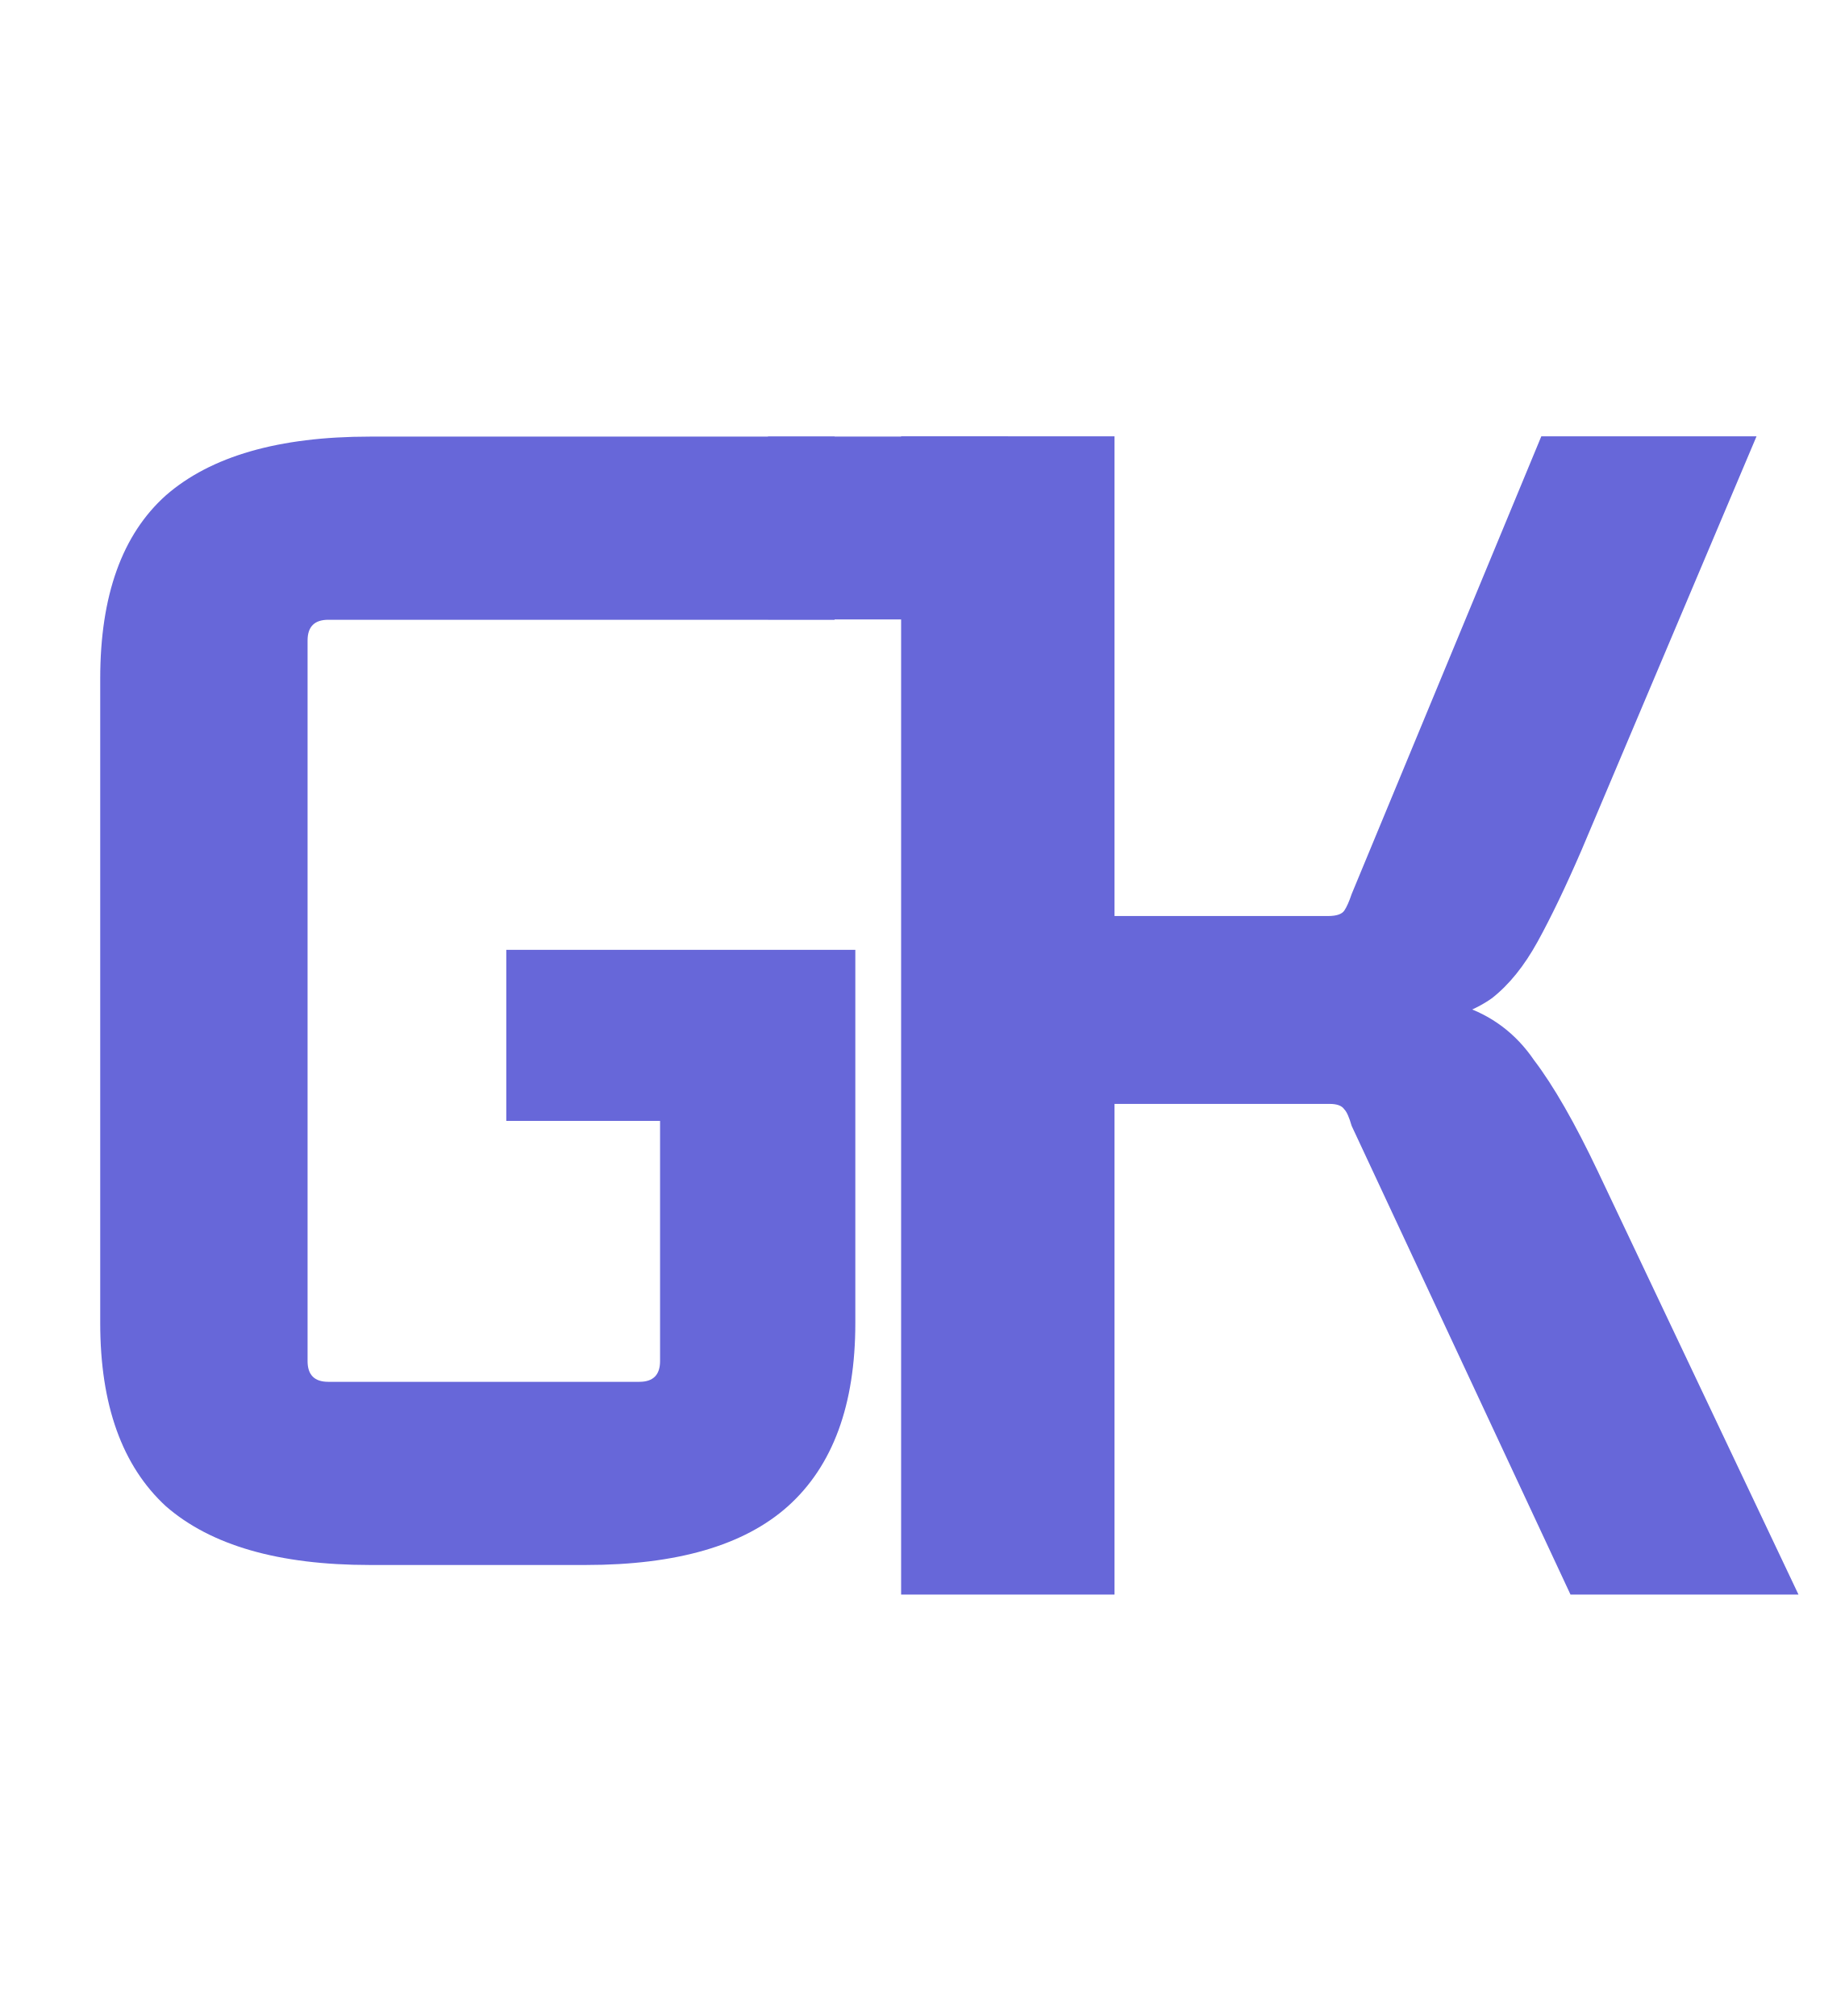
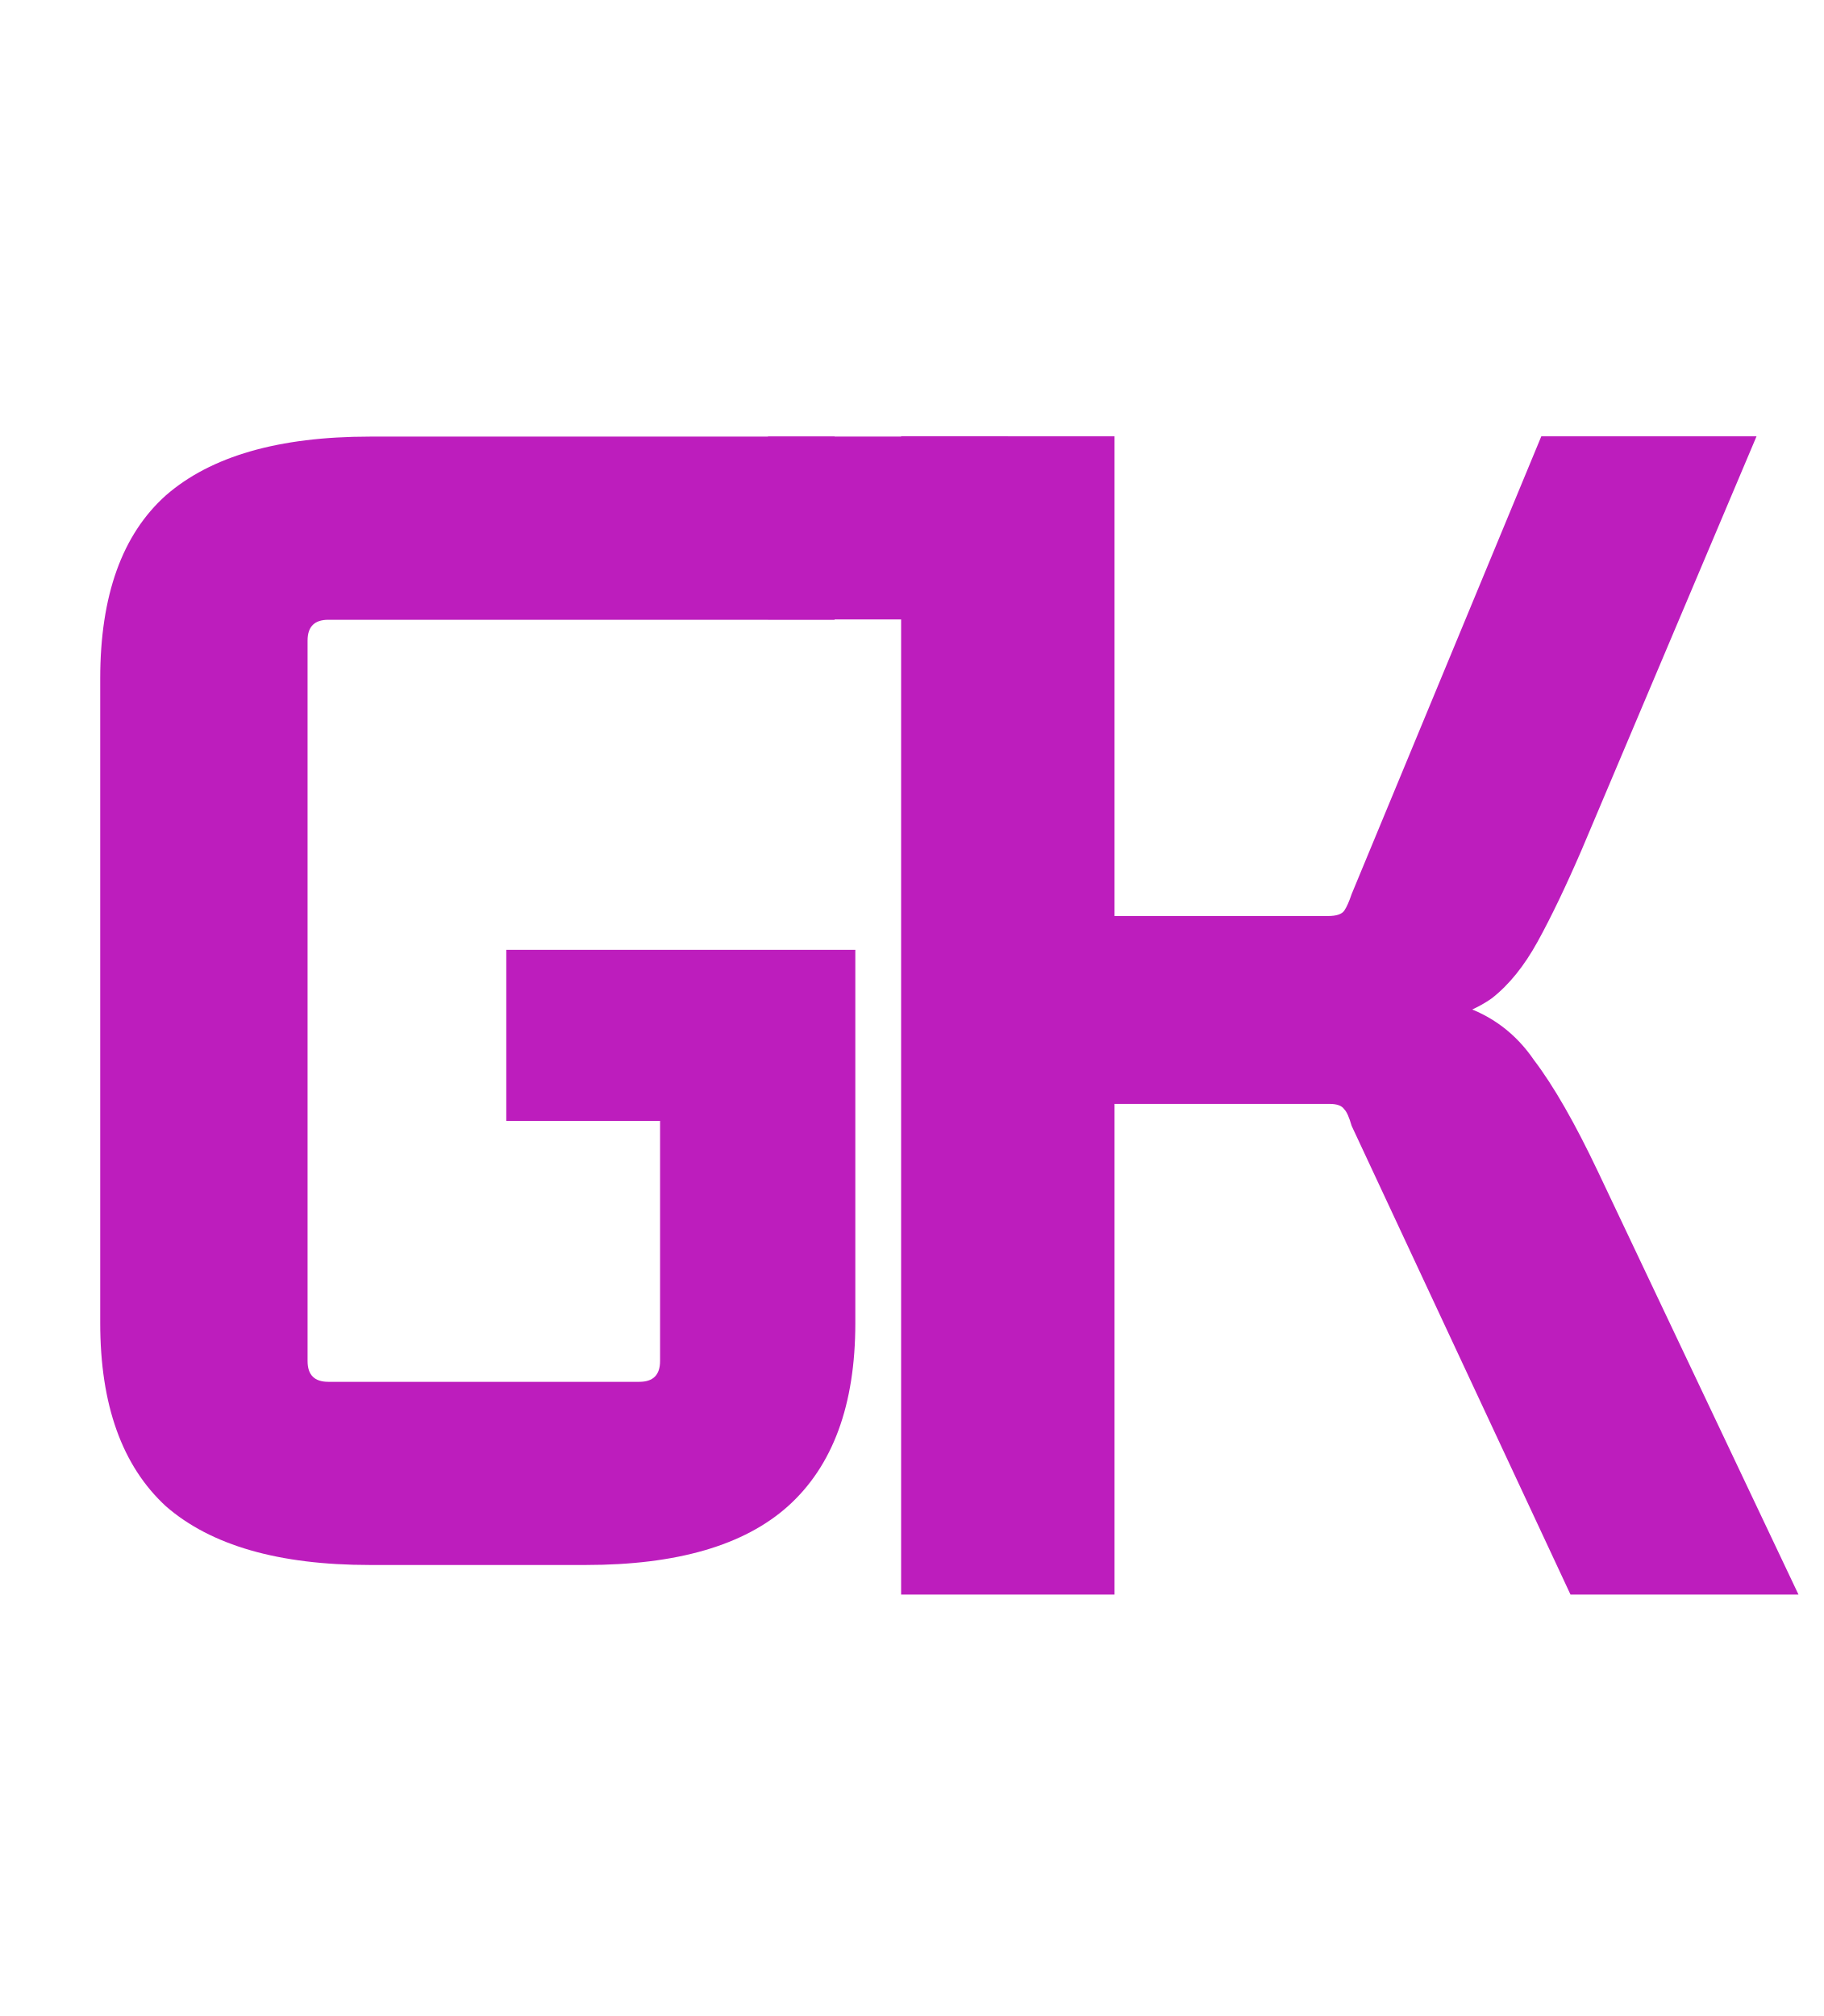
<svg xmlns="http://www.w3.org/2000/svg" width="38" height="42" viewBox="0 0 38 42" fill="none">
-   <path d="M12.204 32.604H7.704C5.808 32.604 4.392 32.196 3.456 31.38C2.544 30.54 2.088 29.268 2.088 27.564V14.136C2.088 12.408 2.544 11.136 3.456 10.32C4.392 9.504 5.808 9.096 7.704 9.096H17.388V12.912H6.84C6.552 12.912 6.408 13.056 6.408 13.344V28.356C6.408 28.644 6.552 28.788 6.84 28.788H13.32C13.608 28.788 13.752 28.644 13.752 28.356V22.668L14.184 23.352H10.548V19.788H17.82V27.564C17.82 29.268 17.352 30.54 16.416 31.38C15.504 32.196 14.1 32.604 12.204 32.604Z" fill="#6767D9" />
-   <path d="M23.22 33.22H18.774V9.09H23.22V33.22ZM27.514 21.478H22.46V19.084H27.666C27.843 19.084 27.957 19.046 28.008 18.97C28.059 18.894 28.109 18.78 28.16 18.628L32.112 9.09H36.596L32.948 17.716C32.619 18.476 32.315 19.109 32.036 19.616C31.757 20.123 31.441 20.515 31.086 20.794C30.731 21.047 30.263 21.225 29.68 21.326C29.123 21.427 28.401 21.478 27.514 21.478ZM27.704 22.998H22.346V20.642H27.742C28.933 20.642 29.832 20.743 30.44 20.946C31.073 21.149 31.58 21.529 31.96 22.086C32.365 22.618 32.809 23.391 33.29 24.404L37.47 33.22H32.72L28.16 23.454C28.109 23.277 28.059 23.163 28.008 23.112C27.957 23.036 27.856 22.998 27.704 22.998Z" fill="#6767D9" />
-   <path d="M16 11H21" stroke="#6767D9" stroke-width="3.81" />
+   <path d="M12.204 32.604H7.704C5.808 32.604 4.392 32.196 3.456 31.38C2.544 30.54 2.088 29.268 2.088 27.564V14.136C2.088 12.408 2.544 11.136 3.456 10.32C4.392 9.504 5.808 9.096 7.704 9.096H17.388V12.912H6.84C6.552 12.912 6.408 13.056 6.408 13.344V28.356C6.408 28.644 6.552 28.788 6.84 28.788H13.32C13.608 28.788 13.752 28.644 13.752 28.356V22.668L14.184 23.352H10.548V19.788H17.82V27.564C17.82 29.268 17.352 30.54 16.416 31.38C15.504 32.196 14.1 32.604 12.204 32.604Z" fill="#BD1DBD" />
+   <path d="M23.22 33.22H18.774V9.09H23.22V33.22ZM27.514 21.478H22.46V19.084H27.666C27.843 19.084 27.957 19.046 28.008 18.97C28.059 18.894 28.109 18.78 28.16 18.628L32.112 9.09H36.596L32.948 17.716C32.619 18.476 32.315 19.109 32.036 19.616C31.757 20.123 31.441 20.515 31.086 20.794C30.731 21.047 30.263 21.225 29.68 21.326C29.123 21.427 28.401 21.478 27.514 21.478ZM27.704 22.998H22.346V20.642H27.742C28.933 20.642 29.832 20.743 30.44 20.946C31.073 21.149 31.58 21.529 31.96 22.086C32.365 22.618 32.809 23.391 33.29 24.404L37.47 33.22H32.72L28.16 23.454C28.109 23.277 28.059 23.163 28.008 23.112C27.957 23.036 27.856 22.998 27.704 22.998Z" fill="#BD1DBD" />
+   <path d="M16 11H21" stroke="#BD1DBD" stroke-width="3.81" />
</svg>
